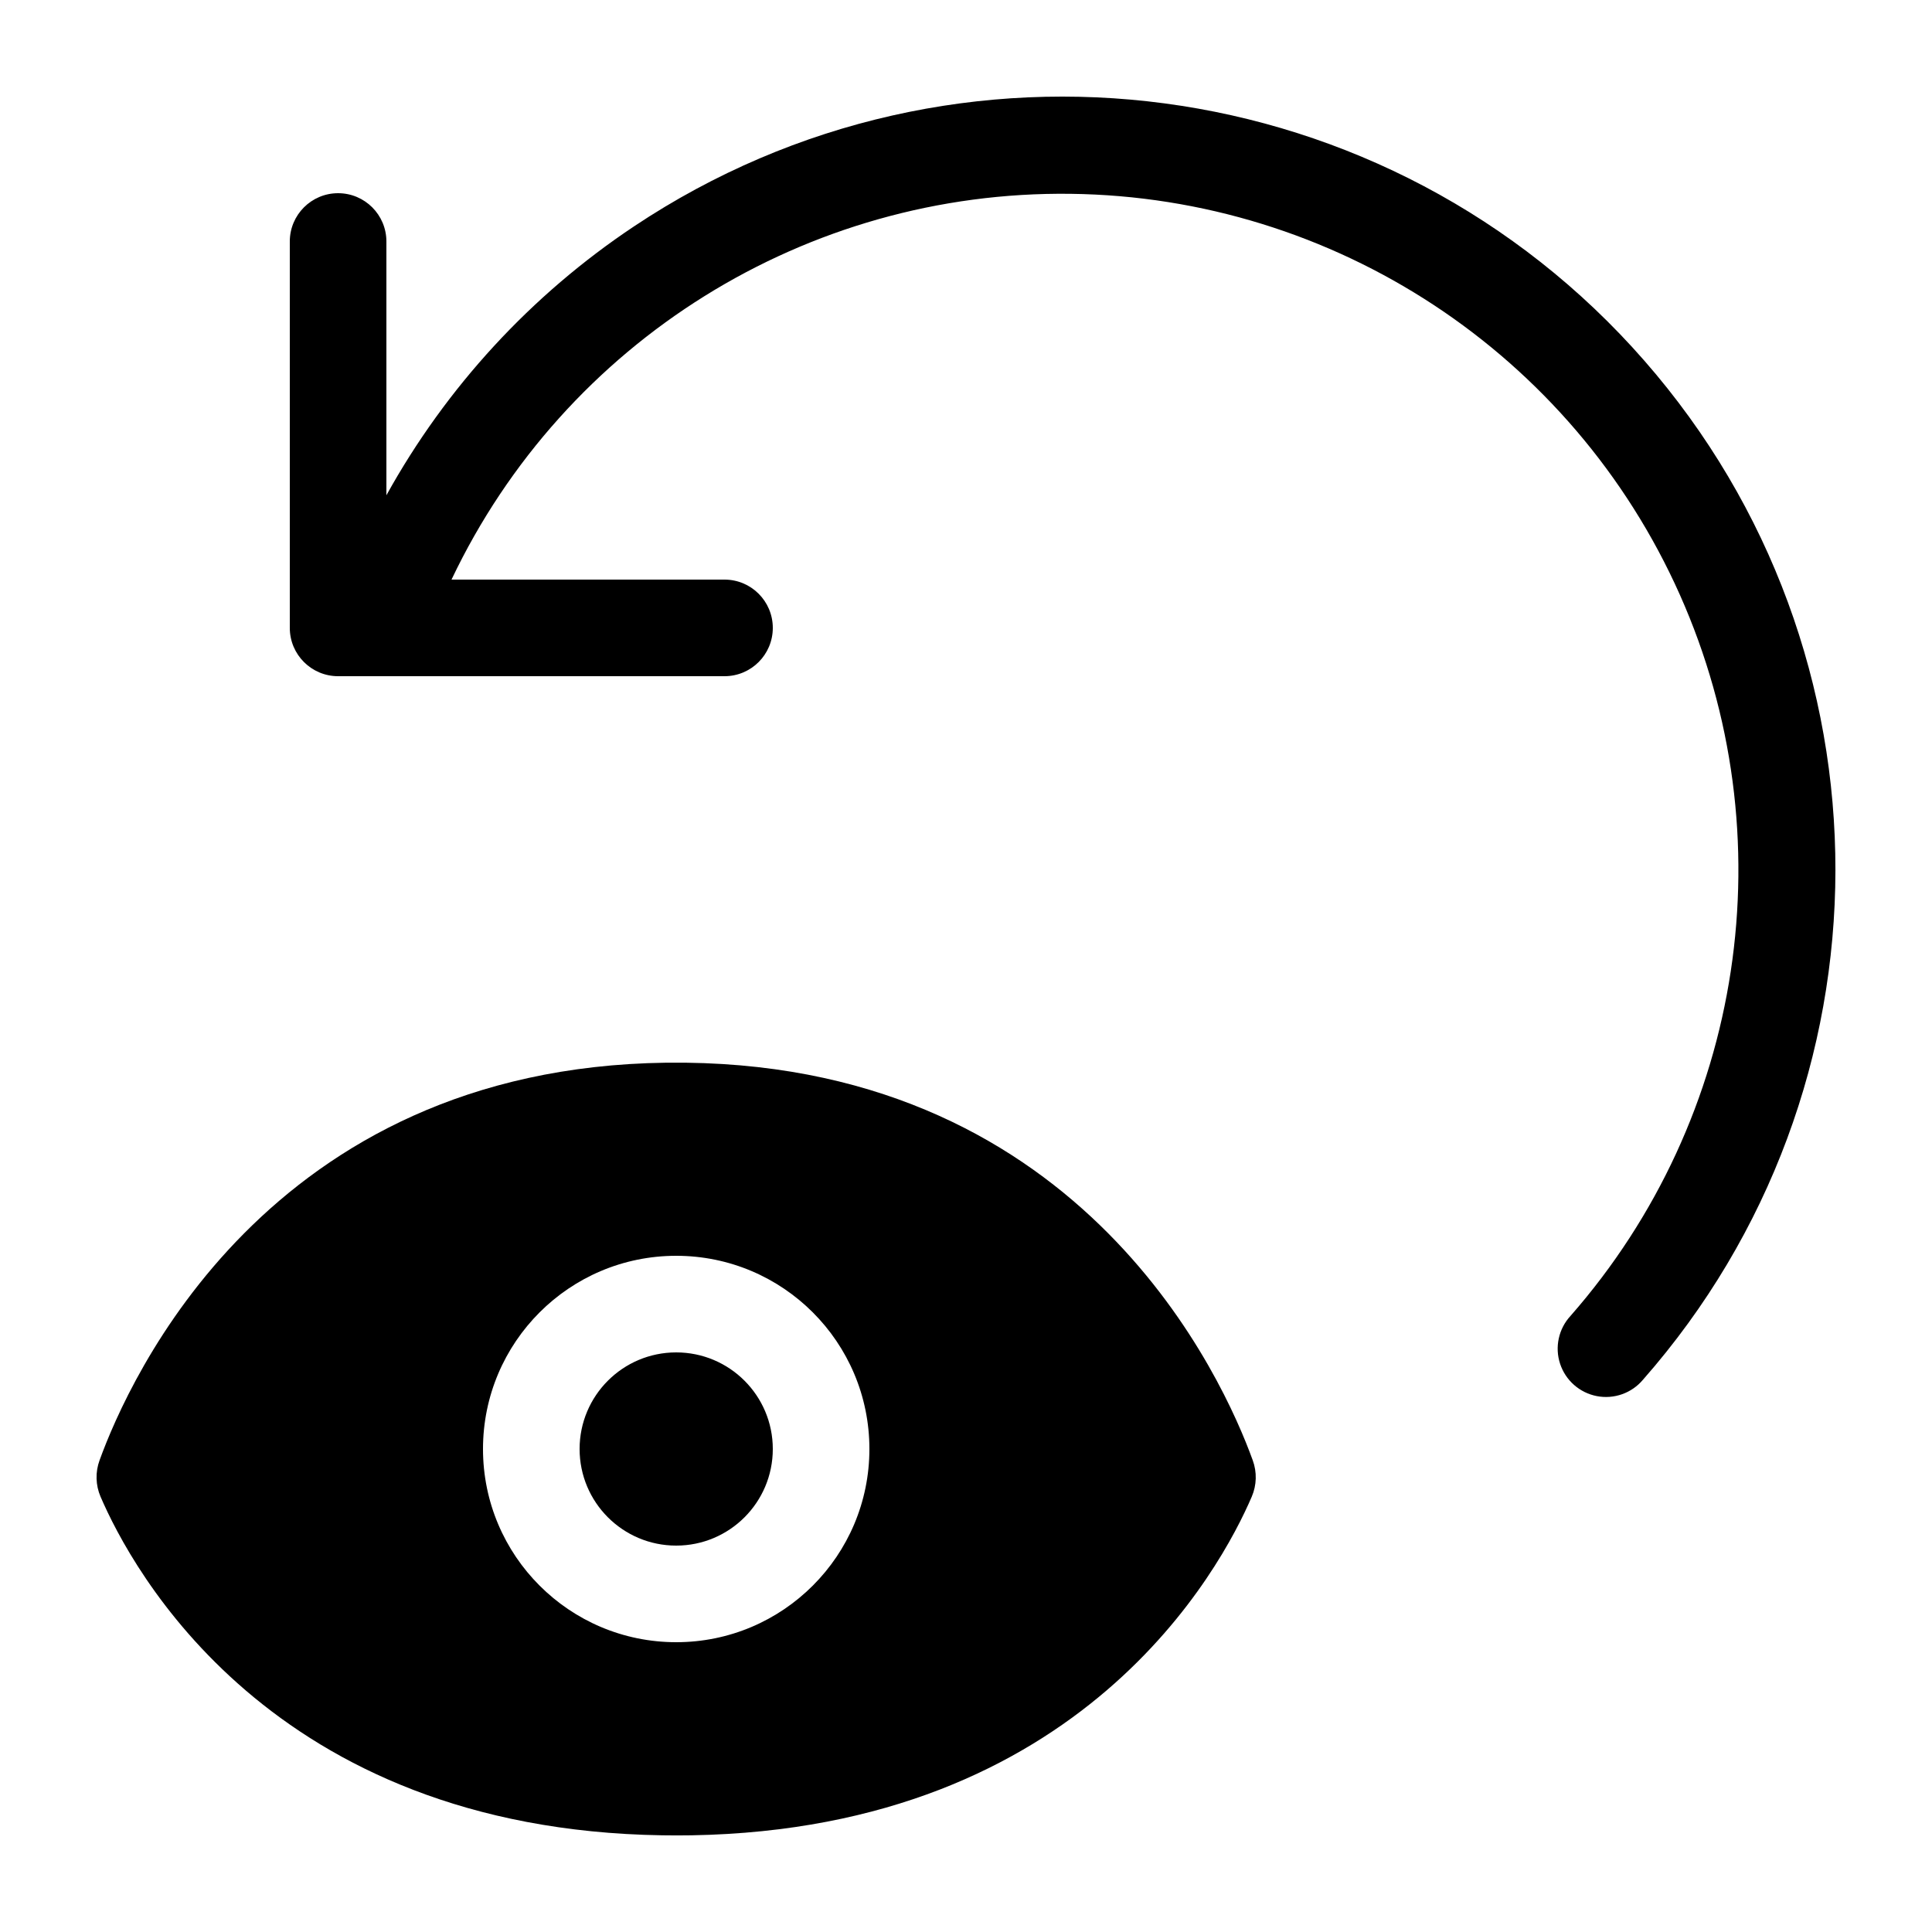
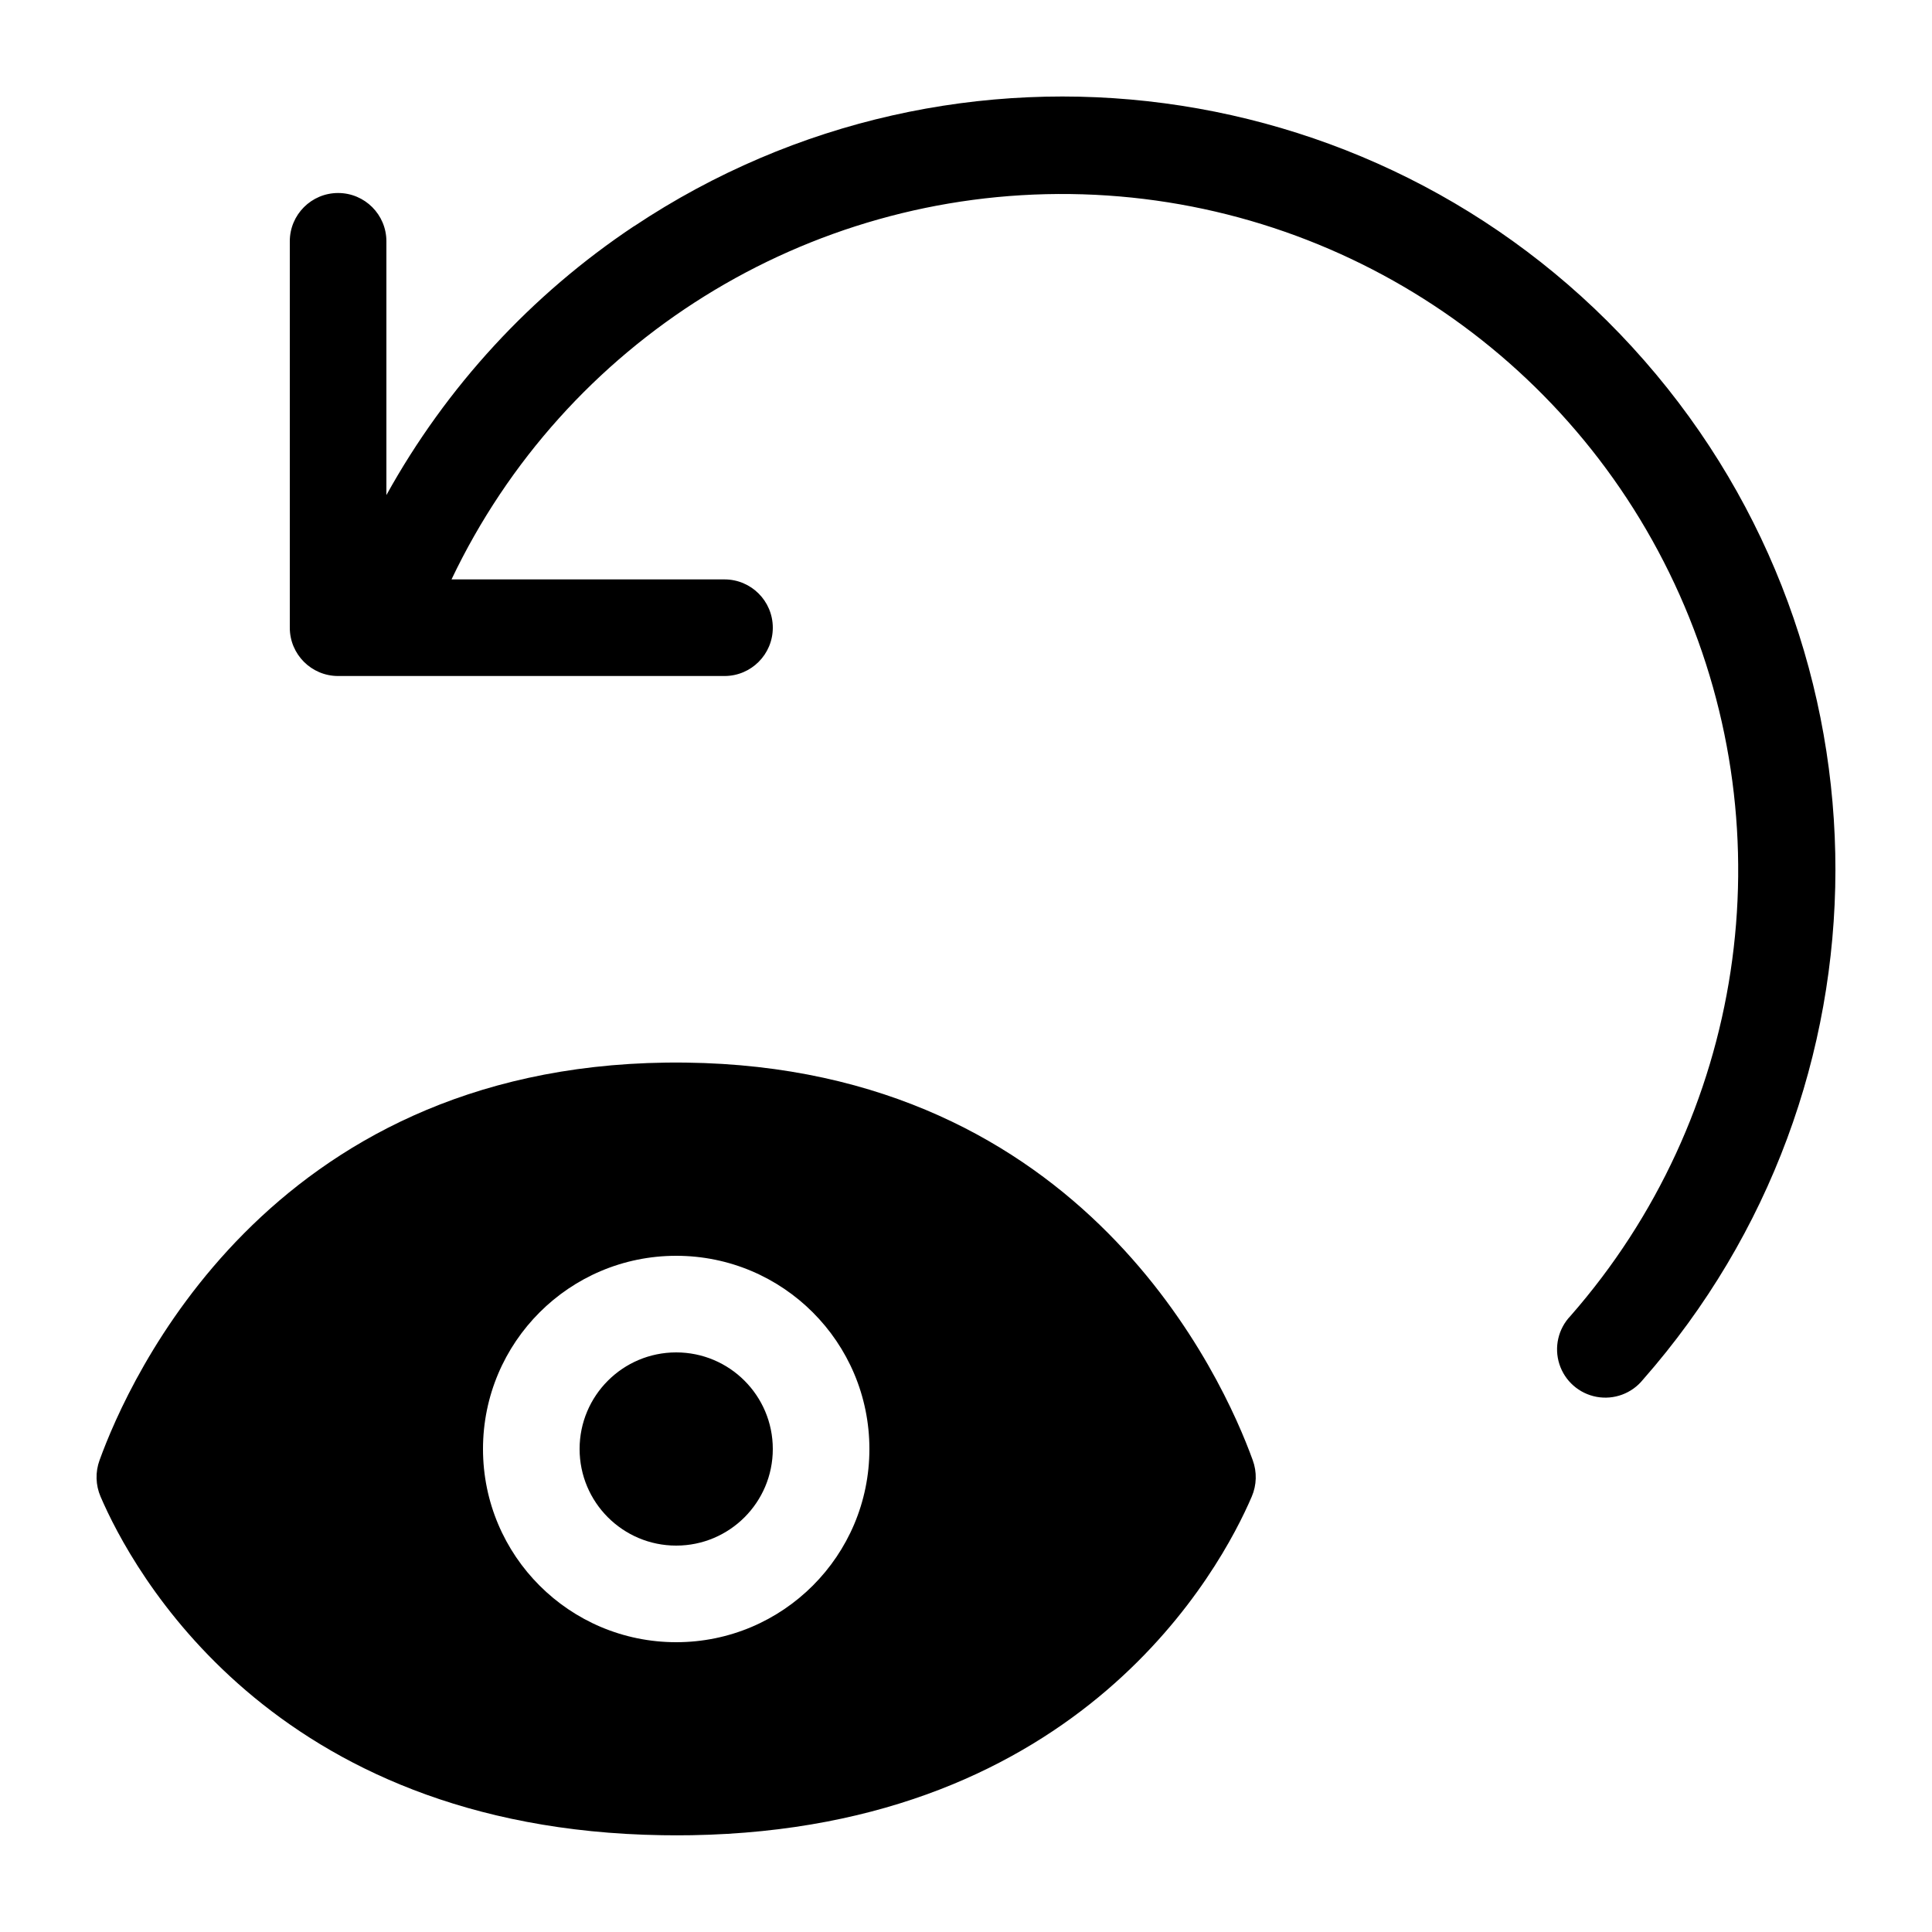
<svg xmlns="http://www.w3.org/2000/svg" fill="currentColor" viewBox="0 0 20 20">
-   <path d="M6.564 2.343a8 8 0 0 1 10.444 11.94.5.5 0 1 1-.75-.661A7 7 0 1 0 4.674 6H7.5a.5.5 0 0 1 0 1h-4a.5.5 0 0 1-.5-.5v-4a.5.5 0 0 1 1 0v2.627a8 8 0 0 1 2.564-2.784ZM6 15a1 1 0 1 0 2 0 1 1 0 0 0-2 0Z" />
-   <path fill-rule="evenodd" d="M1.041 15.494a.51.51 0 0 1-.01-.378c.3-.828 1.733-4.061 5.864-4.115a9.172 9.172 0 0 1 .203 0c4.136.05 5.57 3.287 5.87 4.115a.51.51 0 0 1-.01.378c-.318.74-1.752 3.435-5.798 3.505a9.464 9.464 0 0 1-.305 0c-4.058-.063-5.495-2.763-5.814-3.505ZM5 15a2 2 0 1 0 4 0 2 2 0 0 0-4 0Z" clip-rule="evenodd" />
+   <path d="M6.564 2.342a8 8 0 0 1 10.444 11.94.5.5 0 1 1-.75-.66A7 7 0 1 0 4.674 5.998H7.5a.5.5 0 1 1 0 1h-4a.5.5 0 0 1-.5-.5v-4a.5.5 0 1 1 1 0v2.627a8 8 0 0 1 2.564-2.784ZM6 15a1 1 0 1 0 2 0 1 1 0 0 0-2 0Z" />
+   <path fill-rule="evenodd" d="M1.041 15.493a.51.51 0 0 1-.01-.378c.3-.828 1.733-4.061 5.864-4.115a7.347 7.347 0 0 1 .203 0c4.136.05 5.57 3.287 5.87 4.115a.51.51 0 0 1-.01.378c-.318.741-1.752 3.435-5.798 3.505a9.458 9.458 0 0 1-.305 0c-4.058-.063-5.495-2.763-5.814-3.505ZM5 15a2 2 0 1 0 4 0 2 2 0 0 0-4 0Z" clip-rule="evenodd" />
</svg>
